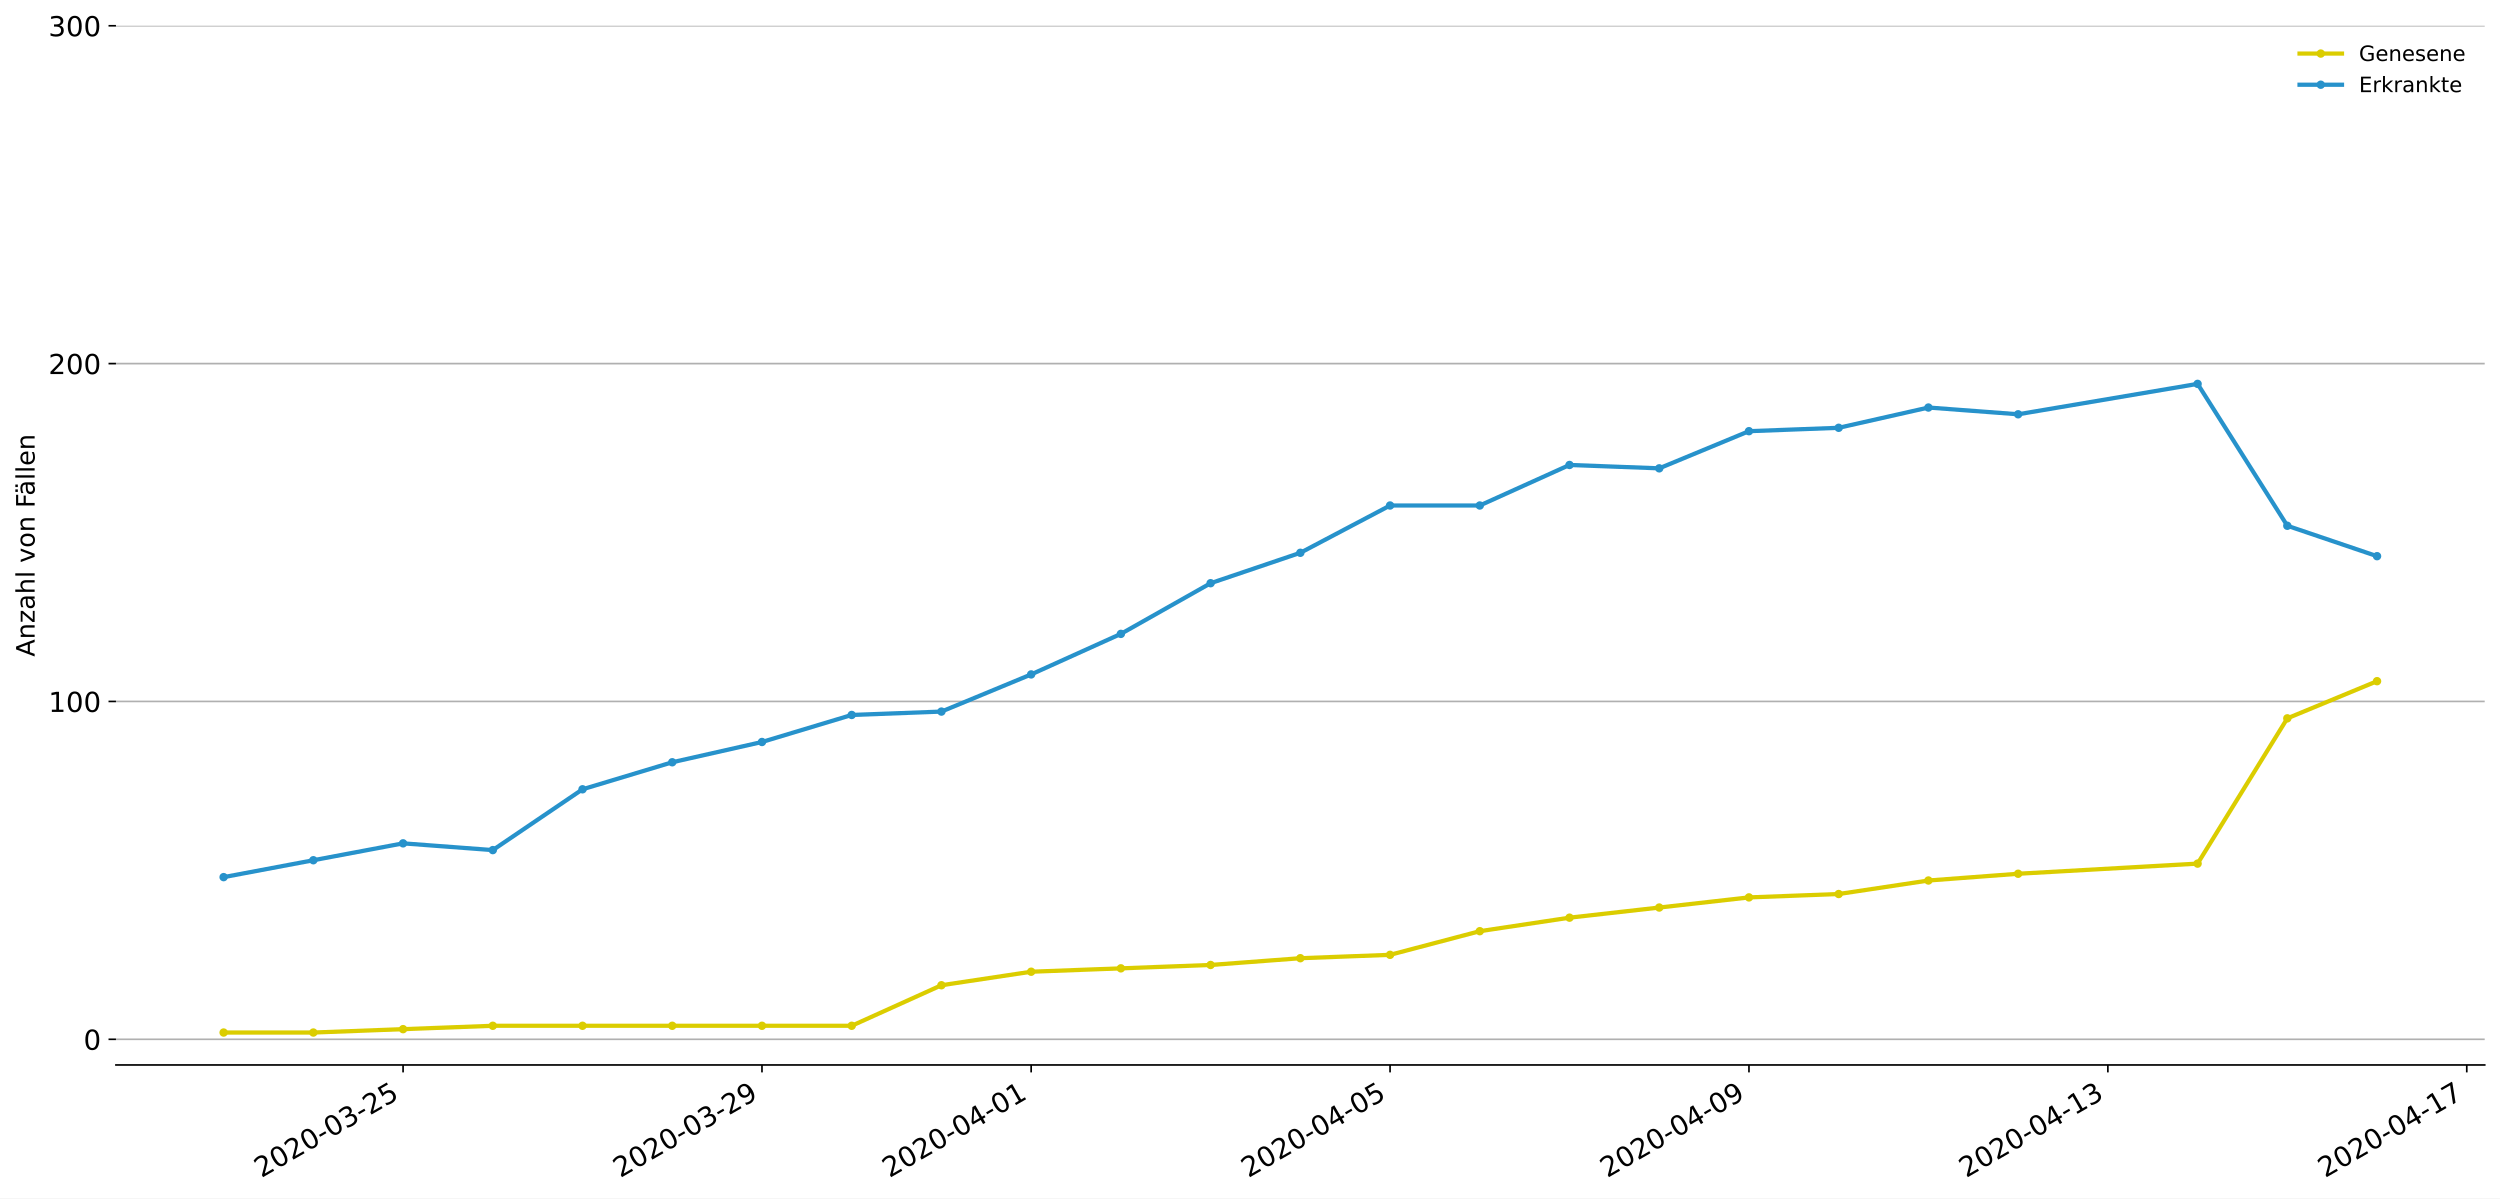
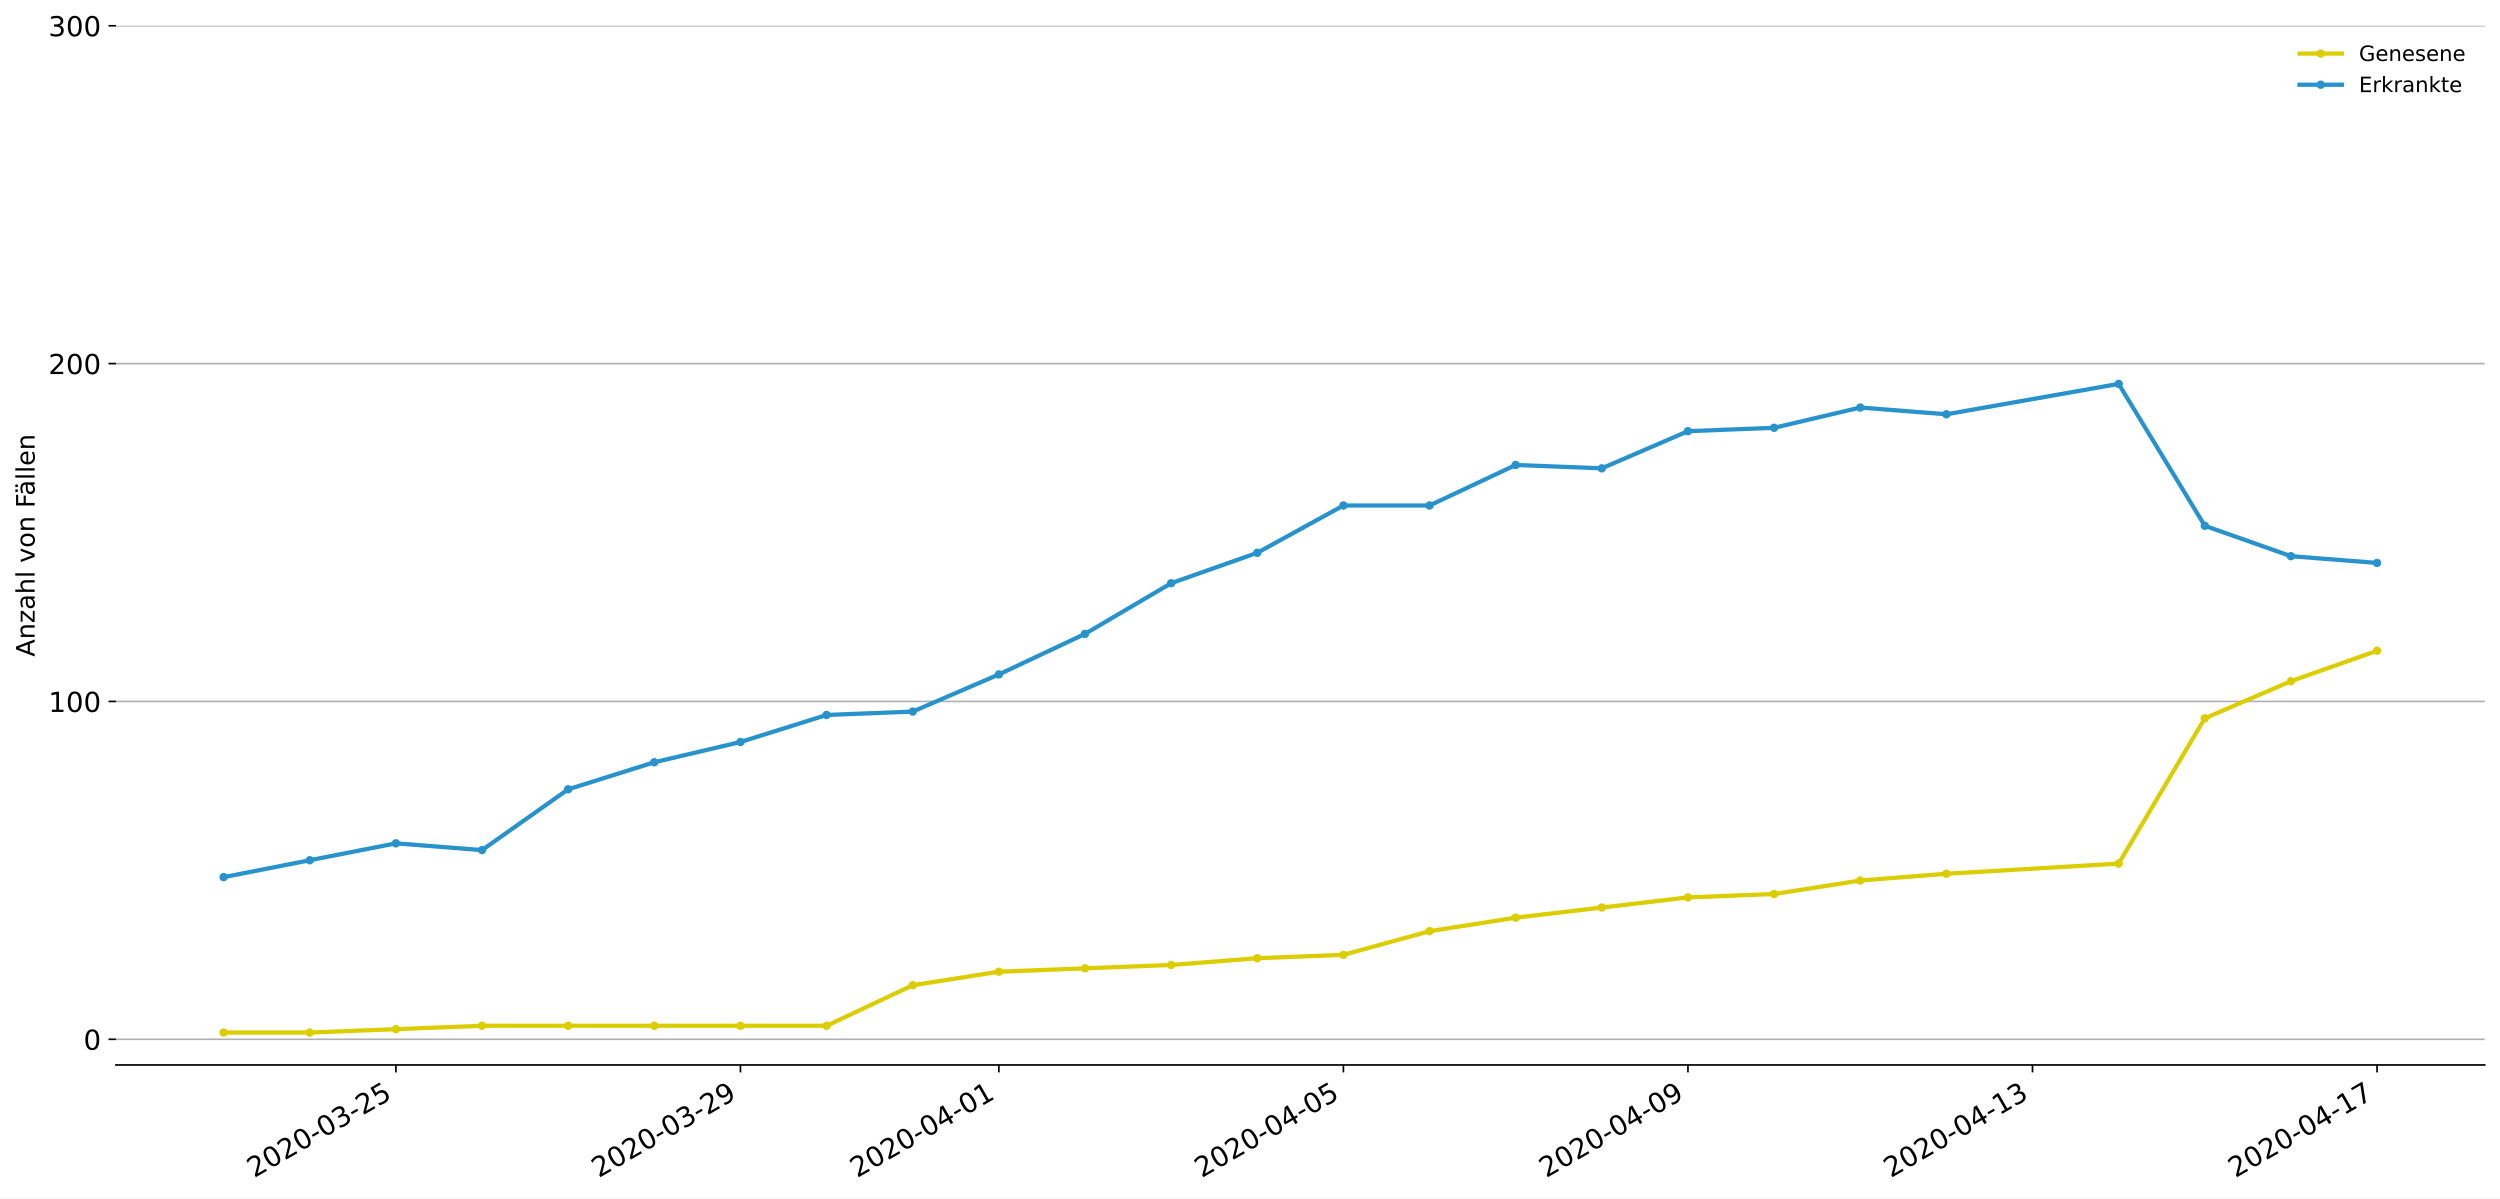
<svg xmlns="http://www.w3.org/2000/svg" xmlns:xlink="http://www.w3.org/1999/xlink" height="564.61pt" version="1.1" viewBox="0 0 1177.828 564.61" width="1177.828pt">
  <defs>
    <style type="text/css">
*{stroke-linecap:butt;stroke-linejoin:round;}
  </style>
  </defs>
  <g id="figure_1">
    <g id="patch_1">
      <path d="M 0 564.61  L 1177.828 564.61  L 1177.828 0  L 0 0  z " style="fill:#ffffff;" />
    </g>
    <g id="axes_1">
      <g id="patch_2">
        <path d="M 54.627 501.739  L 1170.628 501.739  L 1170.628 12.139  L 54.627 12.139  z " style="fill:#ffffff;" />
      </g>
      <g id="matplotlib.axis_1">
        <g id="xtick_1">
          <g id="line2d_1">
            <defs>
-               <path d="M 0 0  L 0 3.5  " id="mc10bf94918" style="stroke:#000000;stroke-width:0.8;" />
-             </defs>
-             <g>
-               <use style="stroke:#000000;stroke-width:0.8;" x="189.9" xlink:href="#mc10bf94918" y="501.739" />
+               <path d="M 0 0  L 0 3.5  " id="mdf1edc5d09" style="stroke:#000000;stroke-width:0.8;" />
+             </defs>
+             <g>
+               <use style="stroke:#000000;stroke-width:0.8;" x="186.518" xlink:href="#mdf1edc5d09" y="501.739" />
            </g>
          </g>
          <g id="text_1">
            <defs>
              <path d="M 19.188 8.297  L 53.609 8.297  L 53.609 0  L 7.328 0  L 7.328 8.297  Q 12.938 14.109 22.625 23.891  Q 32.328 33.688 34.812 36.531  Q 39.547 41.844 41.422 45.531  Q 43.312 49.219 43.312 52.781  Q 43.312 58.594 39.234 62.25  Q 35.156 65.922 28.609 65.922  Q 23.969 65.922 18.812 64.312  Q 13.672 62.703 7.812 59.422  L 7.812 69.391  Q 13.766 71.781 18.938 73  Q 24.125 74.219 28.422 74.219  Q 39.75 74.219 46.484 68.547  Q 53.219 62.891 53.219 53.422  Q 53.219 48.922 51.531 44.891  Q 49.859 40.875 45.406 35.406  Q 44.188 33.984 37.641 27.219  Q 31.109 20.453 19.188 8.297  z " id="DejaVuSans-50" />
              <path d="M 31.781 66.406  Q 24.172 66.406 20.328 58.906  Q 16.5 51.422 16.5 36.375  Q 16.5 21.391 20.328 13.891  Q 24.172 6.391 31.781 6.391  Q 39.453 6.391 43.281 13.891  Q 47.125 21.391 47.125 36.375  Q 47.125 51.422 43.281 58.906  Q 39.453 66.406 31.781 66.406  z M 31.781 74.219  Q 44.047 74.219 50.516 64.516  Q 56.984 54.828 56.984 36.375  Q 56.984 17.969 50.516 8.266  Q 44.047 -1.422 31.781 -1.422  Q 19.531 -1.422 13.062 8.266  Q 6.594 17.969 6.594 36.375  Q 6.594 54.828 13.062 64.516  Q 19.531 74.219 31.781 74.219  z " id="DejaVuSans-48" />
              <path d="M 4.891 31.391  L 31.203 31.391  L 31.203 23.391  L 4.891 23.391  z " id="DejaVuSans-45" />
              <path d="M 40.578 39.312  Q 47.656 37.797 51.625 33  Q 55.609 28.219 55.609 21.188  Q 55.609 10.406 48.188 4.484  Q 40.766 -1.422 27.094 -1.422  Q 22.516 -1.422 17.656 -0.516  Q 12.797 0.391 7.625 2.203  L 7.625 11.719  Q 11.719 9.328 16.594 8.109  Q 21.484 6.891 26.812 6.891  Q 36.078 6.891 40.938 10.547  Q 45.797 14.203 45.797 21.188  Q 45.797 27.641 41.281 31.266  Q 36.766 34.906 28.719 34.906  L 20.219 34.906  L 20.219 43.016  L 29.109 43.016  Q 36.375 43.016 40.234 45.922  Q 44.094 48.828 44.094 54.297  Q 44.094 59.906 40.109 62.906  Q 36.141 65.922 28.719 65.922  Q 24.656 65.922 20.016 65.031  Q 15.375 64.156 9.812 62.312  L 9.812 71.094  Q 15.438 72.656 20.344 73.438  Q 25.25 74.219 29.594 74.219  Q 40.828 74.219 47.359 69.109  Q 53.906 64.016 53.906 55.328  Q 53.906 49.266 50.438 45.094  Q 46.969 40.922 40.578 39.312  z " id="DejaVuSans-51" />
              <path d="M 10.797 72.906  L 49.516 72.906  L 49.516 64.594  L 19.828 64.594  L 19.828 46.734  Q 21.969 47.469 24.109 47.828  Q 26.266 48.188 28.422 48.188  Q 40.625 48.188 47.75 41.5  Q 54.891 34.812 54.891 23.391  Q 54.891 11.625 47.562 5.094  Q 40.234 -1.422 26.906 -1.422  Q 22.312 -1.422 17.547 -0.641  Q 12.797 0.141 7.719 1.703  L 7.719 11.625  Q 12.109 9.234 16.797 8.062  Q 21.484 6.891 26.703 6.891  Q 35.156 6.891 40.078 11.328  Q 45.016 15.766 45.016 23.391  Q 45.016 31 40.078 35.438  Q 35.156 39.891 26.703 39.891  Q 22.75 39.891 18.812 39.016  Q 14.891 38.141 10.797 36.281  z " id="DejaVuSans-53" />
            </defs>
-             <g transform="translate(123.1199 555.0687)rotate(-30)scale(0.13 -0.13)">
+             <g transform="translate(119.7381 555.0687)rotate(-30)scale(0.13 -0.13)">
              <use xlink:href="#DejaVuSans-50" />
              <use x="63.623" xlink:href="#DejaVuSans-48" />
              <use x="127.246" xlink:href="#DejaVuSans-50" />
              <use x="190.869" xlink:href="#DejaVuSans-48" />
              <use x="254.492" xlink:href="#DejaVuSans-45" />
              <use x="290.576" xlink:href="#DejaVuSans-48" />
              <use x="354.199" xlink:href="#DejaVuSans-51" />
              <use x="417.822" xlink:href="#DejaVuSans-45" />
              <use x="453.906" xlink:href="#DejaVuSans-50" />
              <use x="517.529" xlink:href="#DejaVuSans-53" />
            </g>
          </g>
        </g>
        <g id="xtick_2">
          <g id="line2d_2">
            <g>
-               <use style="stroke:#000000;stroke-width:0.8;" x="358.991" xlink:href="#mc10bf94918" y="501.739" />
+               <use style="stroke:#000000;stroke-width:0.8;" x="348.846" xlink:href="#mdf1edc5d09" y="501.739" />
            </g>
          </g>
          <g id="text_2">
            <defs>
              <path d="M 10.984 1.516  L 10.984 10.5  Q 14.703 8.734 18.5 7.812  Q 22.312 6.891 25.984 6.891  Q 35.75 6.891 40.891 13.453  Q 46.047 20.016 46.781 33.406  Q 43.953 29.203 39.594 26.953  Q 35.25 24.703 29.984 24.703  Q 19.047 24.703 12.672 31.312  Q 6.297 37.938 6.297 49.422  Q 6.297 60.641 12.938 67.422  Q 19.578 74.219 30.609 74.219  Q 43.266 74.219 49.922 64.516  Q 56.594 54.828 56.594 36.375  Q 56.594 19.141 48.406 8.859  Q 40.234 -1.422 26.422 -1.422  Q 22.703 -1.422 18.891 -0.688  Q 15.094 0.047 10.984 1.516  z M 30.609 32.422  Q 37.25 32.422 41.125 36.953  Q 45.016 41.5 45.016 49.422  Q 45.016 57.281 41.125 61.844  Q 37.25 66.406 30.609 66.406  Q 23.969 66.406 20.094 61.844  Q 16.219 57.281 16.219 49.422  Q 16.219 41.5 20.094 36.953  Q 23.969 32.422 30.609 32.422  z " id="DejaVuSans-57" />
            </defs>
-             <g transform="translate(292.2108 555.0687)rotate(-30)scale(0.13 -0.13)">
+             <g transform="translate(282.0654 555.0687)rotate(-30)scale(0.13 -0.13)">
              <use xlink:href="#DejaVuSans-50" />
              <use x="63.623" xlink:href="#DejaVuSans-48" />
              <use x="127.246" xlink:href="#DejaVuSans-50" />
              <use x="190.869" xlink:href="#DejaVuSans-48" />
              <use x="254.492" xlink:href="#DejaVuSans-45" />
              <use x="290.576" xlink:href="#DejaVuSans-48" />
              <use x="354.199" xlink:href="#DejaVuSans-51" />
              <use x="417.822" xlink:href="#DejaVuSans-45" />
              <use x="453.906" xlink:href="#DejaVuSans-50" />
              <use x="517.529" xlink:href="#DejaVuSans-57" />
            </g>
          </g>
        </g>
        <g id="xtick_3">
          <g id="line2d_3">
            <g>
-               <use style="stroke:#000000;stroke-width:0.8;" x="485.809" xlink:href="#mc10bf94918" y="501.739" />
+               <use style="stroke:#000000;stroke-width:0.8;" x="470.591" xlink:href="#mdf1edc5d09" y="501.739" />
            </g>
          </g>
          <g id="text_3">
            <defs>
              <path d="M 37.797 64.312  L 12.891 25.391  L 37.797 25.391  z M 35.203 72.906  L 47.609 72.906  L 47.609 25.391  L 58.016 25.391  L 58.016 17.188  L 47.609 17.188  L 47.609 0  L 37.797 0  L 37.797 17.188  L 4.891 17.188  L 4.891 26.703  z " id="DejaVuSans-52" />
              <path d="M 12.406 8.297  L 28.516 8.297  L 28.516 63.922  L 10.984 60.406  L 10.984 69.391  L 28.422 72.906  L 38.281 72.906  L 38.281 8.297  L 54.391 8.297  L 54.391 0  L 12.406 0  z " id="DejaVuSans-49" />
            </defs>
-             <g transform="translate(419.029 555.0687)rotate(-30)scale(0.13 -0.13)">
+             <g transform="translate(403.8109 555.0687)rotate(-30)scale(0.13 -0.13)">
              <use xlink:href="#DejaVuSans-50" />
              <use x="63.623" xlink:href="#DejaVuSans-48" />
              <use x="127.246" xlink:href="#DejaVuSans-50" />
              <use x="190.869" xlink:href="#DejaVuSans-48" />
              <use x="254.492" xlink:href="#DejaVuSans-45" />
              <use x="290.576" xlink:href="#DejaVuSans-48" />
              <use x="354.199" xlink:href="#DejaVuSans-52" />
              <use x="417.822" xlink:href="#DejaVuSans-45" />
              <use x="453.906" xlink:href="#DejaVuSans-48" />
              <use x="517.529" xlink:href="#DejaVuSans-49" />
            </g>
          </g>
        </g>
        <g id="xtick_4">
          <g id="line2d_4">
            <g>
-               <use style="stroke:#000000;stroke-width:0.8;" x="654.9" xlink:href="#mc10bf94918" y="501.739" />
+               <use style="stroke:#000000;stroke-width:0.8;" x="632.918" xlink:href="#mdf1edc5d09" y="501.739" />
            </g>
          </g>
          <g id="text_4">
-             <g transform="translate(588.1199 555.0687)rotate(-30)scale(0.13 -0.13)">
+             <g transform="translate(566.1381 555.0687)rotate(-30)scale(0.13 -0.13)">
              <use xlink:href="#DejaVuSans-50" />
              <use x="63.623" xlink:href="#DejaVuSans-48" />
              <use x="127.246" xlink:href="#DejaVuSans-50" />
              <use x="190.869" xlink:href="#DejaVuSans-48" />
              <use x="254.492" xlink:href="#DejaVuSans-45" />
              <use x="290.576" xlink:href="#DejaVuSans-48" />
              <use x="354.199" xlink:href="#DejaVuSans-52" />
              <use x="417.822" xlink:href="#DejaVuSans-45" />
              <use x="453.906" xlink:href="#DejaVuSans-48" />
              <use x="517.529" xlink:href="#DejaVuSans-53" />
            </g>
          </g>
        </g>
        <g id="xtick_5">
          <g id="line2d_5">
            <g>
-               <use style="stroke:#000000;stroke-width:0.8;" x="823.991" xlink:href="#mc10bf94918" y="501.739" />
+               <use style="stroke:#000000;stroke-width:0.8;" x="795.246" xlink:href="#mdf1edc5d09" y="501.739" />
            </g>
          </g>
          <g id="text_5">
-             <g transform="translate(757.2109 555.0687)rotate(-30)scale(0.13 -0.13)">
+             <g transform="translate(728.4654 555.0687)rotate(-30)scale(0.13 -0.13)">
              <use xlink:href="#DejaVuSans-50" />
              <use x="63.623" xlink:href="#DejaVuSans-48" />
              <use x="127.246" xlink:href="#DejaVuSans-50" />
              <use x="190.869" xlink:href="#DejaVuSans-48" />
              <use x="254.492" xlink:href="#DejaVuSans-45" />
              <use x="290.576" xlink:href="#DejaVuSans-48" />
              <use x="354.199" xlink:href="#DejaVuSans-52" />
              <use x="417.822" xlink:href="#DejaVuSans-45" />
              <use x="453.906" xlink:href="#DejaVuSans-48" />
              <use x="517.529" xlink:href="#DejaVuSans-57" />
            </g>
          </g>
        </g>
        <g id="xtick_6">
          <g id="line2d_6">
            <g>
-               <use style="stroke:#000000;stroke-width:0.8;" x="993.082" xlink:href="#mc10bf94918" y="501.739" />
+               <use style="stroke:#000000;stroke-width:0.8;" x="957.573" xlink:href="#mdf1edc5d09" y="501.739" />
            </g>
          </g>
          <g id="text_6">
-             <g transform="translate(926.3018 555.0687)rotate(-30)scale(0.13 -0.13)">
+             <g transform="translate(890.7927 555.0687)rotate(-30)scale(0.13 -0.13)">
              <use xlink:href="#DejaVuSans-50" />
              <use x="63.623" xlink:href="#DejaVuSans-48" />
              <use x="127.246" xlink:href="#DejaVuSans-50" />
              <use x="190.869" xlink:href="#DejaVuSans-48" />
              <use x="254.492" xlink:href="#DejaVuSans-45" />
              <use x="290.576" xlink:href="#DejaVuSans-48" />
              <use x="354.199" xlink:href="#DejaVuSans-52" />
              <use x="417.822" xlink:href="#DejaVuSans-45" />
              <use x="453.906" xlink:href="#DejaVuSans-49" />
              <use x="517.529" xlink:href="#DejaVuSans-51" />
            </g>
          </g>
        </g>
        <g id="xtick_7">
          <g id="line2d_7">
            <g>
-               <use style="stroke:#000000;stroke-width:0.8;" x="1162.173" xlink:href="#mc10bf94918" y="501.739" />
+               <use style="stroke:#000000;stroke-width:0.8;" x="1119.9" xlink:href="#mdf1edc5d09" y="501.739" />
            </g>
          </g>
          <g id="text_7">
            <defs>
              <path d="M 8.203 72.906  L 55.078 72.906  L 55.078 68.703  L 28.609 0  L 18.312 0  L 43.219 64.594  L 8.203 64.594  z " id="DejaVuSans-55" />
            </defs>
-             <g transform="translate(1095.393 555.0687)rotate(-30)scale(0.13 -0.13)">
+             <g transform="translate(1053.12 555.0687)rotate(-30)scale(0.13 -0.13)">
              <use xlink:href="#DejaVuSans-50" />
              <use x="63.623" xlink:href="#DejaVuSans-48" />
              <use x="127.246" xlink:href="#DejaVuSans-50" />
              <use x="190.869" xlink:href="#DejaVuSans-48" />
              <use x="254.492" xlink:href="#DejaVuSans-45" />
              <use x="290.576" xlink:href="#DejaVuSans-48" />
              <use x="354.199" xlink:href="#DejaVuSans-52" />
              <use x="417.822" xlink:href="#DejaVuSans-45" />
              <use x="453.906" xlink:href="#DejaVuSans-49" />
              <use x="517.529" xlink:href="#DejaVuSans-55" />
            </g>
          </g>
        </g>
      </g>
      <g id="matplotlib.axis_2">
        <g id="ytick_1">
          <g id="line2d_8">
-             <path clip-path="url(#p1c51c6693f)" d="M 54.627 489.642  L 1170.628 489.642  " style="fill:none;stroke:#b0b0b0;stroke-linecap:square;stroke-width:0.8;" />
+             <path clip-path="url(#p5afebcdc7c)" d="M 54.627 489.642  L 1170.628 489.642  " style="fill:none;stroke:#b0b0b0;stroke-linecap:square;stroke-width:0.8;" />
          </g>
          <g id="line2d_9">
            <defs>
-               <path d="M 0 0  L -3.5 0  " id="m15cc63a6d7" style="stroke:#000000;stroke-width:0.8;" />
-             </defs>
-             <g>
-               <use style="stroke:#000000;stroke-width:0.8;" x="54.627" xlink:href="#m15cc63a6d7" y="489.642" />
+               <path d="M 0 0  L -3.5 0  " id="m3b54d31d92" style="stroke:#000000;stroke-width:0.8;" />
+             </defs>
+             <g>
+               <use style="stroke:#000000;stroke-width:0.8;" x="54.627" xlink:href="#m3b54d31d92" y="489.642" />
            </g>
          </g>
          <g id="text_8">
            <g transform="translate(39.35625 494.5812)scale(0.13 -0.13)">
              <use xlink:href="#DejaVuSans-48" />
            </g>
          </g>
        </g>
        <g id="ytick_2">
          <g id="line2d_10">
-             <path clip-path="url(#p1c51c6693f)" d="M 54.627 330.474  L 1170.628 330.474  " style="fill:none;stroke:#b0b0b0;stroke-linecap:square;stroke-width:0.8;" />
+             <path clip-path="url(#p5afebcdc7c)" d="M 54.627 330.474  L 1170.628 330.474  " style="fill:none;stroke:#b0b0b0;stroke-linecap:square;stroke-width:0.8;" />
          </g>
          <g id="line2d_11">
            <g>
-               <use style="stroke:#000000;stroke-width:0.8;" x="54.627" xlink:href="#m15cc63a6d7" y="330.474" />
+               <use style="stroke:#000000;stroke-width:0.8;" x="54.627" xlink:href="#m3b54d31d92" y="330.474" />
            </g>
          </g>
          <g id="text_9">
            <g transform="translate(22.81375 335.4135)scale(0.13 -0.13)">
              <use xlink:href="#DejaVuSans-49" />
              <use x="63.623" xlink:href="#DejaVuSans-48" />
              <use x="127.246" xlink:href="#DejaVuSans-48" />
            </g>
          </g>
        </g>
        <g id="ytick_3">
          <g id="line2d_12">
-             <path clip-path="url(#p1c51c6693f)" d="M 54.627 171.307  L 1170.628 171.307  " style="fill:none;stroke:#b0b0b0;stroke-linecap:square;stroke-width:0.8;" />
+             <path clip-path="url(#p5afebcdc7c)" d="M 54.627 171.307  L 1170.628 171.307  " style="fill:none;stroke:#b0b0b0;stroke-linecap:square;stroke-width:0.8;" />
          </g>
          <g id="line2d_13">
            <g>
-               <use style="stroke:#000000;stroke-width:0.8;" x="54.627" xlink:href="#m15cc63a6d7" y="171.307" />
+               <use style="stroke:#000000;stroke-width:0.8;" x="54.627" xlink:href="#m3b54d31d92" y="171.307" />
            </g>
          </g>
          <g id="text_10">
            <g transform="translate(22.81375 176.2457)scale(0.13 -0.13)">
              <use xlink:href="#DejaVuSans-50" />
              <use x="63.623" xlink:href="#DejaVuSans-48" />
              <use x="127.246" xlink:href="#DejaVuSans-48" />
            </g>
          </g>
        </g>
        <g id="ytick_4">
          <g id="line2d_14">
-             <path clip-path="url(#p1c51c6693f)" d="M 54.627 12.139  L 1170.628 12.139  " style="fill:none;stroke:#b0b0b0;stroke-linecap:square;stroke-width:0.8;" />
+             <path clip-path="url(#p5afebcdc7c)" d="M 54.627 12.139  L 1170.628 12.139  " style="fill:none;stroke:#b0b0b0;stroke-linecap:square;stroke-width:0.8;" />
          </g>
          <g id="line2d_15">
            <g>
-               <use style="stroke:#000000;stroke-width:0.8;" x="54.627" xlink:href="#m15cc63a6d7" y="12.139" />
+               <use style="stroke:#000000;stroke-width:0.8;" x="54.627" xlink:href="#m3b54d31d92" y="12.139" />
            </g>
          </g>
          <g id="text_11">
            <g transform="translate(22.81375 17.07797)scale(0.13 -0.13)">
              <use xlink:href="#DejaVuSans-51" />
              <use x="63.623" xlink:href="#DejaVuSans-48" />
              <use x="127.246" xlink:href="#DejaVuSans-48" />
            </g>
          </g>
        </g>
        <g id="text_12">
          <defs>
            <path d="M 34.188 63.188  L 20.797 26.906  L 47.609 26.906  z M 28.609 72.906  L 39.797 72.906  L 67.578 0  L 57.328 0  L 50.688 18.703  L 17.828 18.703  L 11.188 0  L 0.781 0  z " id="DejaVuSans-65" />
            <path d="M 54.891 33.016  L 54.891 0  L 45.906 0  L 45.906 32.719  Q 45.906 40.484 42.875 44.328  Q 39.844 48.188 33.797 48.188  Q 26.516 48.188 22.312 43.547  Q 18.109 38.922 18.109 30.906  L 18.109 0  L 9.078 0  L 9.078 54.688  L 18.109 54.688  L 18.109 46.188  Q 21.344 51.125 25.703 53.562  Q 30.078 56 35.797 56  Q 45.219 56 50.047 50.172  Q 54.891 44.344 54.891 33.016  z " id="DejaVuSans-110" />
            <path d="M 5.516 54.688  L 48.188 54.688  L 48.188 46.484  L 14.406 7.172  L 48.188 7.172  L 48.188 0  L 4.297 0  L 4.297 8.203  L 38.094 47.516  L 5.516 47.516  z " id="DejaVuSans-122" />
            <path d="M 34.281 27.484  Q 23.391 27.484 19.188 25  Q 14.984 22.516 14.984 16.5  Q 14.984 11.719 18.141 8.906  Q 21.297 6.109 26.703 6.109  Q 34.188 6.109 38.703 11.406  Q 43.219 16.703 43.219 25.484  L 43.219 27.484  z M 52.203 31.203  L 52.203 0  L 43.219 0  L 43.219 8.297  Q 40.141 3.328 35.547 0.953  Q 30.953 -1.422 24.312 -1.422  Q 15.922 -1.422 10.953 3.297  Q 6 8.016 6 15.922  Q 6 25.141 12.172 29.828  Q 18.359 34.516 30.609 34.516  L 43.219 34.516  L 43.219 35.406  Q 43.219 41.609 39.141 45  Q 35.062 48.391 27.688 48.391  Q 23 48.391 18.547 47.266  Q 14.109 46.141 10.016 43.891  L 10.016 52.203  Q 14.938 54.109 19.578 55.047  Q 24.219 56 28.609 56  Q 40.484 56 46.344 49.844  Q 52.203 43.703 52.203 31.203  z " id="DejaVuSans-97" />
            <path d="M 54.891 33.016  L 54.891 0  L 45.906 0  L 45.906 32.719  Q 45.906 40.484 42.875 44.328  Q 39.844 48.188 33.797 48.188  Q 26.516 48.188 22.312 43.547  Q 18.109 38.922 18.109 30.906  L 18.109 0  L 9.078 0  L 9.078 75.984  L 18.109 75.984  L 18.109 46.188  Q 21.344 51.125 25.703 53.562  Q 30.078 56 35.797 56  Q 45.219 56 50.047 50.172  Q 54.891 44.344 54.891 33.016  z " id="DejaVuSans-104" />
            <path d="M 9.422 75.984  L 18.406 75.984  L 18.406 0  L 9.422 0  z " id="DejaVuSans-108" />
            <path id="DejaVuSans-32" />
            <path d="M 2.984 54.688  L 12.5 54.688  L 29.594 8.797  L 46.688 54.688  L 56.203 54.688  L 35.688 0  L 23.484 0  z " id="DejaVuSans-118" />
            <path d="M 30.609 48.391  Q 23.391 48.391 19.188 42.75  Q 14.984 37.109 14.984 27.297  Q 14.984 17.484 19.156 11.844  Q 23.344 6.203 30.609 6.203  Q 37.797 6.203 41.984 11.859  Q 46.188 17.531 46.188 27.297  Q 46.188 37.016 41.984 42.703  Q 37.797 48.391 30.609 48.391  z M 30.609 56  Q 42.328 56 49.016 48.375  Q 55.719 40.766 55.719 27.297  Q 55.719 13.875 49.016 6.219  Q 42.328 -1.422 30.609 -1.422  Q 18.844 -1.422 12.172 6.219  Q 5.516 13.875 5.516 27.297  Q 5.516 40.766 12.172 48.375  Q 18.844 56 30.609 56  z " id="DejaVuSans-111" />
            <path d="M 9.812 72.906  L 51.703 72.906  L 51.703 64.594  L 19.672 64.594  L 19.672 43.109  L 48.578 43.109  L 48.578 34.812  L 19.672 34.812  L 19.672 0  L 9.812 0  z " id="DejaVuSans-70" />
            <path d="M 34.281 27.484  Q 23.391 27.484 19.188 25  Q 14.984 22.516 14.984 16.5  Q 14.984 11.719 18.141 8.906  Q 21.297 6.109 26.703 6.109  Q 34.188 6.109 38.703 11.406  Q 43.219 16.703 43.219 25.484  L 43.219 27.484  z M 52.203 31.203  L 52.203 0  L 43.219 0  L 43.219 8.297  Q 40.141 3.328 35.547 0.953  Q 30.953 -1.422 24.312 -1.422  Q 15.922 -1.422 10.953 3.297  Q 6 8.016 6 15.922  Q 6 25.141 12.172 29.828  Q 18.359 34.516 30.609 34.516  L 43.219 34.516  L 43.219 35.406  Q 43.219 41.609 39.141 45  Q 35.062 48.391 27.688 48.391  Q 23 48.391 18.547 47.266  Q 14.109 46.141 10.016 43.891  L 10.016 52.203  Q 14.938 54.109 19.578 55.047  Q 24.219 56 28.609 56  Q 40.484 56 46.344 49.844  Q 52.203 43.703 52.203 31.203  z M 33.594 75.781  L 43.5 75.781  L 43.5 65.922  L 33.594 65.922  z M 14.5 75.781  L 24.406 75.781  L 24.406 65.922  L 14.5 65.922  z " id="DejaVuSans-228" />
            <path d="M 56.203 29.594  L 56.203 25.203  L 14.891 25.203  Q 15.484 15.922 20.484 11.062  Q 25.484 6.203 34.422 6.203  Q 39.594 6.203 44.453 7.469  Q 49.312 8.734 54.109 11.281  L 54.109 2.781  Q 49.266 0.734 44.188 -0.344  Q 39.109 -1.422 33.891 -1.422  Q 20.797 -1.422 13.156 6.188  Q 5.516 13.812 5.516 26.812  Q 5.516 40.234 12.766 48.109  Q 20.016 56 32.328 56  Q 43.359 56 49.781 48.891  Q 56.203 41.797 56.203 29.594  z M 47.219 32.234  Q 47.125 39.594 43.094 43.984  Q 39.062 48.391 32.422 48.391  Q 24.906 48.391 20.391 44.141  Q 15.875 39.891 15.188 32.172  z " id="DejaVuSans-101" />
          </defs>
          <g transform="translate(16.31812 309.3884)rotate(-90)scale(0.12 -0.12)">
            <use xlink:href="#DejaVuSans-65" />
            <use x="68.408" xlink:href="#DejaVuSans-110" />
            <use x="131.787" xlink:href="#DejaVuSans-122" />
            <use x="184.277" xlink:href="#DejaVuSans-97" />
            <use x="245.557" xlink:href="#DejaVuSans-104" />
            <use x="308.936" xlink:href="#DejaVuSans-108" />
            <use x="336.719" xlink:href="#DejaVuSans-32" />
            <use x="368.506" xlink:href="#DejaVuSans-118" />
            <use x="427.686" xlink:href="#DejaVuSans-111" />
            <use x="488.867" xlink:href="#DejaVuSans-110" />
            <use x="552.246" xlink:href="#DejaVuSans-32" />
            <use x="584.033" xlink:href="#DejaVuSans-70" />
            <use x="632.428" xlink:href="#DejaVuSans-228" />
            <use x="693.707" xlink:href="#DejaVuSans-108" />
            <use x="721.49" xlink:href="#DejaVuSans-108" />
            <use x="749.273" xlink:href="#DejaVuSans-101" />
            <use x="810.797" xlink:href="#DejaVuSans-110" />
          </g>
        </g>
      </g>
      <g id="line2d_16">
-         <path clip-path="url(#p1c51c6693f)" d="M 105.355 486.459  L 147.627 486.459  L 189.9 484.867  L 232.173 483.276  L 274.446 483.276  L 316.718 483.276  L 358.991 483.276  L 401.264 483.276  L 443.537 464.175  L 485.809 457.809  L 528.082 456.217  L 570.355 454.625  L 612.628 451.442  L 654.9 449.85  L 697.173 438.709  L 739.446 432.342  L 781.718 427.567  L 823.991 422.792  L 866.264 421.2  L 908.537 414.833  L 950.809 411.65  L 1035.355 406.875  L 1077.628 338.433  L 1119.9 320.924  " style="fill:none;stroke:#dbcd00;stroke-linecap:square;stroke-width:2;" />
+         <path clip-path="url(#p5afebcdc7c)" d="M 105.355 486.459  L 145.937 486.459  L 186.518 484.867  L 227.1 483.276  L 267.682 483.276  L 308.264 483.276  L 348.846 483.276  L 389.428 483.276  L 430.009 464.175  L 470.591 457.809  L 511.173 456.217  L 551.755 454.625  L 592.337 451.442  L 632.918 449.85  L 673.5 438.709  L 714.082 432.342  L 754.664 427.567  L 795.246 422.792  L 835.827 421.2  L 876.409 414.833  L 916.991 411.65  L 998.155 406.875  L 1038.737 338.433  L 1079.318 320.924  L 1119.9 306.599  " style="fill:none;stroke:#dbcd00;stroke-linecap:square;stroke-width:2;" />
        <defs>
-           <path d="M 0 1.5  C 0.398 1.5 0.779 1.342 1.061 1.061  C 1.342 0.779 1.5 0.398 1.5 0  C 1.5 -0.398 1.342 -0.779 1.061 -1.061  C 0.779 -1.342 0.398 -1.5 0 -1.5  C -0.398 -1.5 -0.779 -1.342 -1.061 -1.061  C -1.342 -0.779 -1.5 -0.398 -1.5 0  C -1.5 0.398 -1.342 0.779 -1.061 1.061  C -0.779 1.342 -0.398 1.5 0 1.5  z " id="m7dc8b07691" style="stroke:#dbcd00;" />
+           <path d="M 0 1.5  C 0.398 1.5 0.779 1.342 1.061 1.061  C 1.342 0.779 1.5 0.398 1.5 0  C 1.5 -0.398 1.342 -0.779 1.061 -1.061  C 0.779 -1.342 0.398 -1.5 0 -1.5  C -0.398 -1.5 -0.779 -1.342 -1.061 -1.061  C -1.342 -0.779 -1.5 -0.398 -1.5 0  C -1.5 0.398 -1.342 0.779 -1.061 1.061  C -0.779 1.342 -0.398 1.5 0 1.5  z " id="m3ed27ed3bc" style="stroke:#dbcd00;" />
        </defs>
-         <g clip-path="url(#p1c51c6693f)">
-           <use style="fill:#dbcd00;stroke:#dbcd00;" x="105.355" xlink:href="#m7dc8b07691" y="486.459" />
-           <use style="fill:#dbcd00;stroke:#dbcd00;" x="147.627" xlink:href="#m7dc8b07691" y="486.459" />
-           <use style="fill:#dbcd00;stroke:#dbcd00;" x="189.9" xlink:href="#m7dc8b07691" y="484.867" />
-           <use style="fill:#dbcd00;stroke:#dbcd00;" x="232.173" xlink:href="#m7dc8b07691" y="483.276" />
-           <use style="fill:#dbcd00;stroke:#dbcd00;" x="274.446" xlink:href="#m7dc8b07691" y="483.276" />
-           <use style="fill:#dbcd00;stroke:#dbcd00;" x="316.718" xlink:href="#m7dc8b07691" y="483.276" />
-           <use style="fill:#dbcd00;stroke:#dbcd00;" x="358.991" xlink:href="#m7dc8b07691" y="483.276" />
-           <use style="fill:#dbcd00;stroke:#dbcd00;" x="401.264" xlink:href="#m7dc8b07691" y="483.276" />
-           <use style="fill:#dbcd00;stroke:#dbcd00;" x="443.537" xlink:href="#m7dc8b07691" y="464.175" />
-           <use style="fill:#dbcd00;stroke:#dbcd00;" x="485.809" xlink:href="#m7dc8b07691" y="457.809" />
-           <use style="fill:#dbcd00;stroke:#dbcd00;" x="528.082" xlink:href="#m7dc8b07691" y="456.217" />
-           <use style="fill:#dbcd00;stroke:#dbcd00;" x="570.355" xlink:href="#m7dc8b07691" y="454.625" />
-           <use style="fill:#dbcd00;stroke:#dbcd00;" x="612.628" xlink:href="#m7dc8b07691" y="451.442" />
-           <use style="fill:#dbcd00;stroke:#dbcd00;" x="654.9" xlink:href="#m7dc8b07691" y="449.85" />
-           <use style="fill:#dbcd00;stroke:#dbcd00;" x="697.173" xlink:href="#m7dc8b07691" y="438.709" />
-           <use style="fill:#dbcd00;stroke:#dbcd00;" x="739.446" xlink:href="#m7dc8b07691" y="432.342" />
-           <use style="fill:#dbcd00;stroke:#dbcd00;" x="781.718" xlink:href="#m7dc8b07691" y="427.567" />
-           <use style="fill:#dbcd00;stroke:#dbcd00;" x="823.991" xlink:href="#m7dc8b07691" y="422.792" />
-           <use style="fill:#dbcd00;stroke:#dbcd00;" x="866.264" xlink:href="#m7dc8b07691" y="421.2" />
-           <use style="fill:#dbcd00;stroke:#dbcd00;" x="908.537" xlink:href="#m7dc8b07691" y="414.833" />
-           <use style="fill:#dbcd00;stroke:#dbcd00;" x="950.809" xlink:href="#m7dc8b07691" y="411.65" />
-           <use style="fill:#dbcd00;stroke:#dbcd00;" x="1035.355" xlink:href="#m7dc8b07691" y="406.875" />
-           <use style="fill:#dbcd00;stroke:#dbcd00;" x="1077.628" xlink:href="#m7dc8b07691" y="338.433" />
-           <use style="fill:#dbcd00;stroke:#dbcd00;" x="1119.9" xlink:href="#m7dc8b07691" y="320.924" />
+         <g clip-path="url(#p5afebcdc7c)">
+           <use style="fill:#dbcd00;stroke:#dbcd00;" x="105.355" xlink:href="#m3ed27ed3bc" y="486.459" />
+           <use style="fill:#dbcd00;stroke:#dbcd00;" x="145.937" xlink:href="#m3ed27ed3bc" y="486.459" />
+           <use style="fill:#dbcd00;stroke:#dbcd00;" x="186.518" xlink:href="#m3ed27ed3bc" y="484.867" />
+           <use style="fill:#dbcd00;stroke:#dbcd00;" x="227.1" xlink:href="#m3ed27ed3bc" y="483.276" />
+           <use style="fill:#dbcd00;stroke:#dbcd00;" x="267.682" xlink:href="#m3ed27ed3bc" y="483.276" />
+           <use style="fill:#dbcd00;stroke:#dbcd00;" x="308.264" xlink:href="#m3ed27ed3bc" y="483.276" />
+           <use style="fill:#dbcd00;stroke:#dbcd00;" x="348.846" xlink:href="#m3ed27ed3bc" y="483.276" />
+           <use style="fill:#dbcd00;stroke:#dbcd00;" x="389.428" xlink:href="#m3ed27ed3bc" y="483.276" />
+           <use style="fill:#dbcd00;stroke:#dbcd00;" x="430.009" xlink:href="#m3ed27ed3bc" y="464.175" />
+           <use style="fill:#dbcd00;stroke:#dbcd00;" x="470.591" xlink:href="#m3ed27ed3bc" y="457.809" />
+           <use style="fill:#dbcd00;stroke:#dbcd00;" x="511.173" xlink:href="#m3ed27ed3bc" y="456.217" />
+           <use style="fill:#dbcd00;stroke:#dbcd00;" x="551.755" xlink:href="#m3ed27ed3bc" y="454.625" />
+           <use style="fill:#dbcd00;stroke:#dbcd00;" x="592.337" xlink:href="#m3ed27ed3bc" y="451.442" />
+           <use style="fill:#dbcd00;stroke:#dbcd00;" x="632.918" xlink:href="#m3ed27ed3bc" y="449.85" />
+           <use style="fill:#dbcd00;stroke:#dbcd00;" x="673.5" xlink:href="#m3ed27ed3bc" y="438.709" />
+           <use style="fill:#dbcd00;stroke:#dbcd00;" x="714.082" xlink:href="#m3ed27ed3bc" y="432.342" />
+           <use style="fill:#dbcd00;stroke:#dbcd00;" x="754.664" xlink:href="#m3ed27ed3bc" y="427.567" />
+           <use style="fill:#dbcd00;stroke:#dbcd00;" x="795.246" xlink:href="#m3ed27ed3bc" y="422.792" />
+           <use style="fill:#dbcd00;stroke:#dbcd00;" x="835.827" xlink:href="#m3ed27ed3bc" y="421.2" />
+           <use style="fill:#dbcd00;stroke:#dbcd00;" x="876.409" xlink:href="#m3ed27ed3bc" y="414.833" />
+           <use style="fill:#dbcd00;stroke:#dbcd00;" x="916.991" xlink:href="#m3ed27ed3bc" y="411.65" />
+           <use style="fill:#dbcd00;stroke:#dbcd00;" x="998.155" xlink:href="#m3ed27ed3bc" y="406.875" />
+           <use style="fill:#dbcd00;stroke:#dbcd00;" x="1038.737" xlink:href="#m3ed27ed3bc" y="338.433" />
+           <use style="fill:#dbcd00;stroke:#dbcd00;" x="1079.318" xlink:href="#m3ed27ed3bc" y="320.924" />
+           <use style="fill:#dbcd00;stroke:#dbcd00;" x="1119.9" xlink:href="#m3ed27ed3bc" y="306.599" />
        </g>
      </g>
      <g id="line2d_17">
-         <path clip-path="url(#p1c51c6693f)" d="M 105.355 413.242  L 147.627 405.283  L 189.9 397.325  L 232.173 400.508  L 274.446 371.858  L 316.718 359.125  L 358.991 349.575  L 401.264 336.841  L 443.537 335.25  L 485.809 317.741  L 528.082 298.641  L 570.355 274.766  L 612.628 260.441  L 654.9 238.157  L 697.173 238.157  L 739.446 219.057  L 781.718 220.649  L 823.991 203.14  L 866.264 201.549  L 908.537 191.999  L 950.809 195.182  L 1035.355 180.857  L 1077.628 247.707  L 1119.9 262.032  " style="fill:none;stroke:#2792cb;stroke-linecap:square;stroke-width:2;" />
+         <path clip-path="url(#p5afebcdc7c)" d="M 105.355 413.242  L 145.937 405.283  L 186.518 397.325  L 227.1 400.508  L 267.682 371.858  L 308.264 359.125  L 348.846 349.575  L 389.428 336.841  L 430.009 335.25  L 470.591 317.741  L 511.173 298.641  L 551.755 274.766  L 592.337 260.441  L 632.918 238.157  L 673.5 238.157  L 714.082 219.057  L 754.664 220.649  L 795.246 203.14  L 835.827 201.549  L 876.409 191.999  L 916.991 195.182  L 998.155 180.857  L 1038.737 247.707  L 1079.318 262.032  L 1119.9 265.216  " style="fill:none;stroke:#2792cb;stroke-linecap:square;stroke-width:2;" />
        <defs>
-           <path d="M 0 1.5  C 0.398 1.5 0.779 1.342 1.061 1.061  C 1.342 0.779 1.5 0.398 1.5 0  C 1.5 -0.398 1.342 -0.779 1.061 -1.061  C 0.779 -1.342 0.398 -1.5 0 -1.5  C -0.398 -1.5 -0.779 -1.342 -1.061 -1.061  C -1.342 -0.779 -1.5 -0.398 -1.5 0  C -1.5 0.398 -1.342 0.779 -1.061 1.061  C -0.779 1.342 -0.398 1.5 0 1.5  z " id="mbc908f394d" style="stroke:#2792cb;" />
+           <path d="M 0 1.5  C 0.398 1.5 0.779 1.342 1.061 1.061  C 1.342 0.779 1.5 0.398 1.5 0  C 1.5 -0.398 1.342 -0.779 1.061 -1.061  C 0.779 -1.342 0.398 -1.5 0 -1.5  C -0.398 -1.5 -0.779 -1.342 -1.061 -1.061  C -1.342 -0.779 -1.5 -0.398 -1.5 0  C -1.5 0.398 -1.342 0.779 -1.061 1.061  C -0.779 1.342 -0.398 1.5 0 1.5  z " id="mef673adb50" style="stroke:#2792cb;" />
        </defs>
-         <g clip-path="url(#p1c51c6693f)">
-           <use style="fill:#2792cb;stroke:#2792cb;" x="105.355" xlink:href="#mbc908f394d" y="413.242" />
-           <use style="fill:#2792cb;stroke:#2792cb;" x="147.627" xlink:href="#mbc908f394d" y="405.283" />
-           <use style="fill:#2792cb;stroke:#2792cb;" x="189.9" xlink:href="#mbc908f394d" y="397.325" />
-           <use style="fill:#2792cb;stroke:#2792cb;" x="232.173" xlink:href="#mbc908f394d" y="400.508" />
-           <use style="fill:#2792cb;stroke:#2792cb;" x="274.446" xlink:href="#mbc908f394d" y="371.858" />
-           <use style="fill:#2792cb;stroke:#2792cb;" x="316.718" xlink:href="#mbc908f394d" y="359.125" />
-           <use style="fill:#2792cb;stroke:#2792cb;" x="358.991" xlink:href="#mbc908f394d" y="349.575" />
-           <use style="fill:#2792cb;stroke:#2792cb;" x="401.264" xlink:href="#mbc908f394d" y="336.841" />
-           <use style="fill:#2792cb;stroke:#2792cb;" x="443.537" xlink:href="#mbc908f394d" y="335.25" />
-           <use style="fill:#2792cb;stroke:#2792cb;" x="485.809" xlink:href="#mbc908f394d" y="317.741" />
-           <use style="fill:#2792cb;stroke:#2792cb;" x="528.082" xlink:href="#mbc908f394d" y="298.641" />
-           <use style="fill:#2792cb;stroke:#2792cb;" x="570.355" xlink:href="#mbc908f394d" y="274.766" />
-           <use style="fill:#2792cb;stroke:#2792cb;" x="612.628" xlink:href="#mbc908f394d" y="260.441" />
-           <use style="fill:#2792cb;stroke:#2792cb;" x="654.9" xlink:href="#mbc908f394d" y="238.157" />
-           <use style="fill:#2792cb;stroke:#2792cb;" x="697.173" xlink:href="#mbc908f394d" y="238.157" />
-           <use style="fill:#2792cb;stroke:#2792cb;" x="739.446" xlink:href="#mbc908f394d" y="219.057" />
-           <use style="fill:#2792cb;stroke:#2792cb;" x="781.718" xlink:href="#mbc908f394d" y="220.649" />
-           <use style="fill:#2792cb;stroke:#2792cb;" x="823.991" xlink:href="#mbc908f394d" y="203.14" />
-           <use style="fill:#2792cb;stroke:#2792cb;" x="866.264" xlink:href="#mbc908f394d" y="201.549" />
-           <use style="fill:#2792cb;stroke:#2792cb;" x="908.537" xlink:href="#mbc908f394d" y="191.999" />
-           <use style="fill:#2792cb;stroke:#2792cb;" x="950.809" xlink:href="#mbc908f394d" y="195.182" />
-           <use style="fill:#2792cb;stroke:#2792cb;" x="1035.355" xlink:href="#mbc908f394d" y="180.857" />
-           <use style="fill:#2792cb;stroke:#2792cb;" x="1077.628" xlink:href="#mbc908f394d" y="247.707" />
-           <use style="fill:#2792cb;stroke:#2792cb;" x="1119.9" xlink:href="#mbc908f394d" y="262.032" />
+         <g clip-path="url(#p5afebcdc7c)">
+           <use style="fill:#2792cb;stroke:#2792cb;" x="105.355" xlink:href="#mef673adb50" y="413.242" />
+           <use style="fill:#2792cb;stroke:#2792cb;" x="145.937" xlink:href="#mef673adb50" y="405.283" />
+           <use style="fill:#2792cb;stroke:#2792cb;" x="186.518" xlink:href="#mef673adb50" y="397.325" />
+           <use style="fill:#2792cb;stroke:#2792cb;" x="227.1" xlink:href="#mef673adb50" y="400.508" />
+           <use style="fill:#2792cb;stroke:#2792cb;" x="267.682" xlink:href="#mef673adb50" y="371.858" />
+           <use style="fill:#2792cb;stroke:#2792cb;" x="308.264" xlink:href="#mef673adb50" y="359.125" />
+           <use style="fill:#2792cb;stroke:#2792cb;" x="348.846" xlink:href="#mef673adb50" y="349.575" />
+           <use style="fill:#2792cb;stroke:#2792cb;" x="389.428" xlink:href="#mef673adb50" y="336.841" />
+           <use style="fill:#2792cb;stroke:#2792cb;" x="430.009" xlink:href="#mef673adb50" y="335.25" />
+           <use style="fill:#2792cb;stroke:#2792cb;" x="470.591" xlink:href="#mef673adb50" y="317.741" />
+           <use style="fill:#2792cb;stroke:#2792cb;" x="511.173" xlink:href="#mef673adb50" y="298.641" />
+           <use style="fill:#2792cb;stroke:#2792cb;" x="551.755" xlink:href="#mef673adb50" y="274.766" />
+           <use style="fill:#2792cb;stroke:#2792cb;" x="592.337" xlink:href="#mef673adb50" y="260.441" />
+           <use style="fill:#2792cb;stroke:#2792cb;" x="632.918" xlink:href="#mef673adb50" y="238.157" />
+           <use style="fill:#2792cb;stroke:#2792cb;" x="673.5" xlink:href="#mef673adb50" y="238.157" />
+           <use style="fill:#2792cb;stroke:#2792cb;" x="714.082" xlink:href="#mef673adb50" y="219.057" />
+           <use style="fill:#2792cb;stroke:#2792cb;" x="754.664" xlink:href="#mef673adb50" y="220.649" />
+           <use style="fill:#2792cb;stroke:#2792cb;" x="795.246" xlink:href="#mef673adb50" y="203.14" />
+           <use style="fill:#2792cb;stroke:#2792cb;" x="835.827" xlink:href="#mef673adb50" y="201.549" />
+           <use style="fill:#2792cb;stroke:#2792cb;" x="876.409" xlink:href="#mef673adb50" y="191.999" />
+           <use style="fill:#2792cb;stroke:#2792cb;" x="916.991" xlink:href="#mef673adb50" y="195.182" />
+           <use style="fill:#2792cb;stroke:#2792cb;" x="998.155" xlink:href="#mef673adb50" y="180.857" />
+           <use style="fill:#2792cb;stroke:#2792cb;" x="1038.737" xlink:href="#mef673adb50" y="247.707" />
+           <use style="fill:#2792cb;stroke:#2792cb;" x="1079.318" xlink:href="#mef673adb50" y="262.032" />
+           <use style="fill:#2792cb;stroke:#2792cb;" x="1119.9" xlink:href="#mef673adb50" y="265.216" />
        </g>
      </g>
      <g id="patch_3">
        <path d="M 54.627 501.739  L 1170.628 501.739  " style="fill:none;stroke:#000000;stroke-linecap:square;stroke-linejoin:miter;stroke-width:0.8;" />
      </g>
      <g id="legend_1">
        <g id="line2d_18">
          <path d="M 1083.382 25.237  L 1103.382 25.237  " style="fill:none;stroke:#dbcd00;stroke-linecap:square;stroke-width:2;" />
        </g>
        <g id="line2d_19">
          <g>
-             <use style="fill:#dbcd00;stroke:#dbcd00;" x="1093.382" xlink:href="#m7dc8b07691" y="25.237" />
+             <use style="fill:#dbcd00;stroke:#dbcd00;" x="1093.382" xlink:href="#m3ed27ed3bc" y="25.237" />
          </g>
        </g>
        <g id="text_13">
          <defs>
            <path d="M 59.516 10.406  L 59.516 29.984  L 43.406 29.984  L 43.406 38.094  L 69.281 38.094  L 69.281 6.781  Q 63.578 2.734 56.688 0.656  Q 49.812 -1.422 42 -1.422  Q 24.906 -1.422 15.25 8.562  Q 5.609 18.562 5.609 36.375  Q 5.609 54.25 15.25 64.234  Q 24.906 74.219 42 74.219  Q 49.125 74.219 55.547 72.453  Q 61.969 70.703 67.391 67.281  L 67.391 56.781  Q 61.922 61.422 55.766 63.766  Q 49.609 66.109 42.828 66.109  Q 29.438 66.109 22.719 58.641  Q 16.016 51.172 16.016 36.375  Q 16.016 21.625 22.719 14.156  Q 29.438 6.688 42.828 6.688  Q 48.047 6.688 52.141 7.594  Q 56.25 8.5 59.516 10.406  z " id="DejaVuSans-71" />
            <path d="M 44.281 53.078  L 44.281 44.578  Q 40.484 46.531 36.375 47.5  Q 32.281 48.484 27.875 48.484  Q 21.188 48.484 17.844 46.438  Q 14.5 44.391 14.5 40.281  Q 14.5 37.156 16.891 35.375  Q 19.281 33.594 26.516 31.984  L 29.594 31.297  Q 39.156 29.25 43.188 25.516  Q 47.219 21.781 47.219 15.094  Q 47.219 7.469 41.188 3.016  Q 35.156 -1.422 24.609 -1.422  Q 20.219 -1.422 15.453 -0.562  Q 10.688 0.297 5.422 2  L 5.422 11.281  Q 10.406 8.688 15.234 7.391  Q 20.062 6.109 24.812 6.109  Q 31.156 6.109 34.562 8.281  Q 37.984 10.453 37.984 14.406  Q 37.984 18.062 35.516 20.016  Q 33.062 21.969 24.703 23.781  L 21.578 24.516  Q 13.234 26.266 9.516 29.906  Q 5.812 33.547 5.812 39.891  Q 5.812 47.609 11.281 51.797  Q 16.75 56 26.812 56  Q 31.781 56 36.172 55.266  Q 40.578 54.547 44.281 53.078  z " id="DejaVuSans-115" />
          </defs>
          <g transform="translate(1111.382 28.73742)scale(0.1 -0.1)">
            <use xlink:href="#DejaVuSans-71" />
            <use x="77.49" xlink:href="#DejaVuSans-101" />
            <use x="139.014" xlink:href="#DejaVuSans-110" />
            <use x="202.393" xlink:href="#DejaVuSans-101" />
            <use x="263.916" xlink:href="#DejaVuSans-115" />
            <use x="316.016" xlink:href="#DejaVuSans-101" />
            <use x="377.539" xlink:href="#DejaVuSans-110" />
            <use x="440.918" xlink:href="#DejaVuSans-101" />
          </g>
        </g>
        <g id="line2d_20">
          <path d="M 1083.382 39.916  L 1103.382 39.916  " style="fill:none;stroke:#2792cb;stroke-linecap:square;stroke-width:2;" />
        </g>
        <g id="line2d_21">
          <g>
-             <use style="fill:#2792cb;stroke:#2792cb;" x="1093.382" xlink:href="#mbc908f394d" y="39.916" />
+             <use style="fill:#2792cb;stroke:#2792cb;" x="1093.382" xlink:href="#mef673adb50" y="39.916" />
          </g>
        </g>
        <g id="text_14">
          <defs>
            <path d="M 9.812 72.906  L 55.906 72.906  L 55.906 64.594  L 19.672 64.594  L 19.672 43.016  L 54.391 43.016  L 54.391 34.719  L 19.672 34.719  L 19.672 8.297  L 56.781 8.297  L 56.781 0  L 9.812 0  z " id="DejaVuSans-69" />
            <path d="M 41.109 46.297  Q 39.594 47.172 37.812 47.578  Q 36.031 48 33.891 48  Q 26.266 48 22.188 43.047  Q 18.109 38.094 18.109 28.812  L 18.109 0  L 9.078 0  L 9.078 54.688  L 18.109 54.688  L 18.109 46.188  Q 20.953 51.172 25.484 53.578  Q 30.031 56 36.531 56  Q 37.453 56 38.578 55.875  Q 39.703 55.766 41.062 55.516  z " id="DejaVuSans-114" />
            <path d="M 9.078 75.984  L 18.109 75.984  L 18.109 31.109  L 44.922 54.688  L 56.391 54.688  L 27.391 29.109  L 57.625 0  L 45.906 0  L 18.109 26.703  L 18.109 0  L 9.078 0  z " id="DejaVuSans-107" />
            <path d="M 18.312 70.219  L 18.312 54.688  L 36.812 54.688  L 36.812 47.703  L 18.312 47.703  L 18.312 18.016  Q 18.312 11.328 20.141 9.422  Q 21.969 7.516 27.594 7.516  L 36.812 7.516  L 36.812 0  L 27.594 0  Q 17.188 0 13.234 3.875  Q 9.281 7.766 9.281 18.016  L 9.281 47.703  L 2.688 47.703  L 2.688 54.688  L 9.281 54.688  L 9.281 70.219  z " id="DejaVuSans-116" />
          </defs>
          <g transform="translate(1111.382 43.41555)scale(0.1 -0.1)">
            <use xlink:href="#DejaVuSans-69" />
            <use x="63.184" xlink:href="#DejaVuSans-114" />
            <use x="104.297" xlink:href="#DejaVuSans-107" />
            <use x="162.207" xlink:href="#DejaVuSans-114" />
            <use x="203.32" xlink:href="#DejaVuSans-97" />
            <use x="264.6" xlink:href="#DejaVuSans-110" />
            <use x="327.979" xlink:href="#DejaVuSans-107" />
            <use x="385.889" xlink:href="#DejaVuSans-116" />
            <use x="425.098" xlink:href="#DejaVuSans-101" />
          </g>
        </g>
      </g>
    </g>
  </g>
  <defs>
-     <clipPath id="p1c51c6693f">
+     <clipPath id="p5afebcdc7c">
      <rect height="489.6" width="1116" x="54.627" y="12.139" />
    </clipPath>
  </defs>
</svg>
